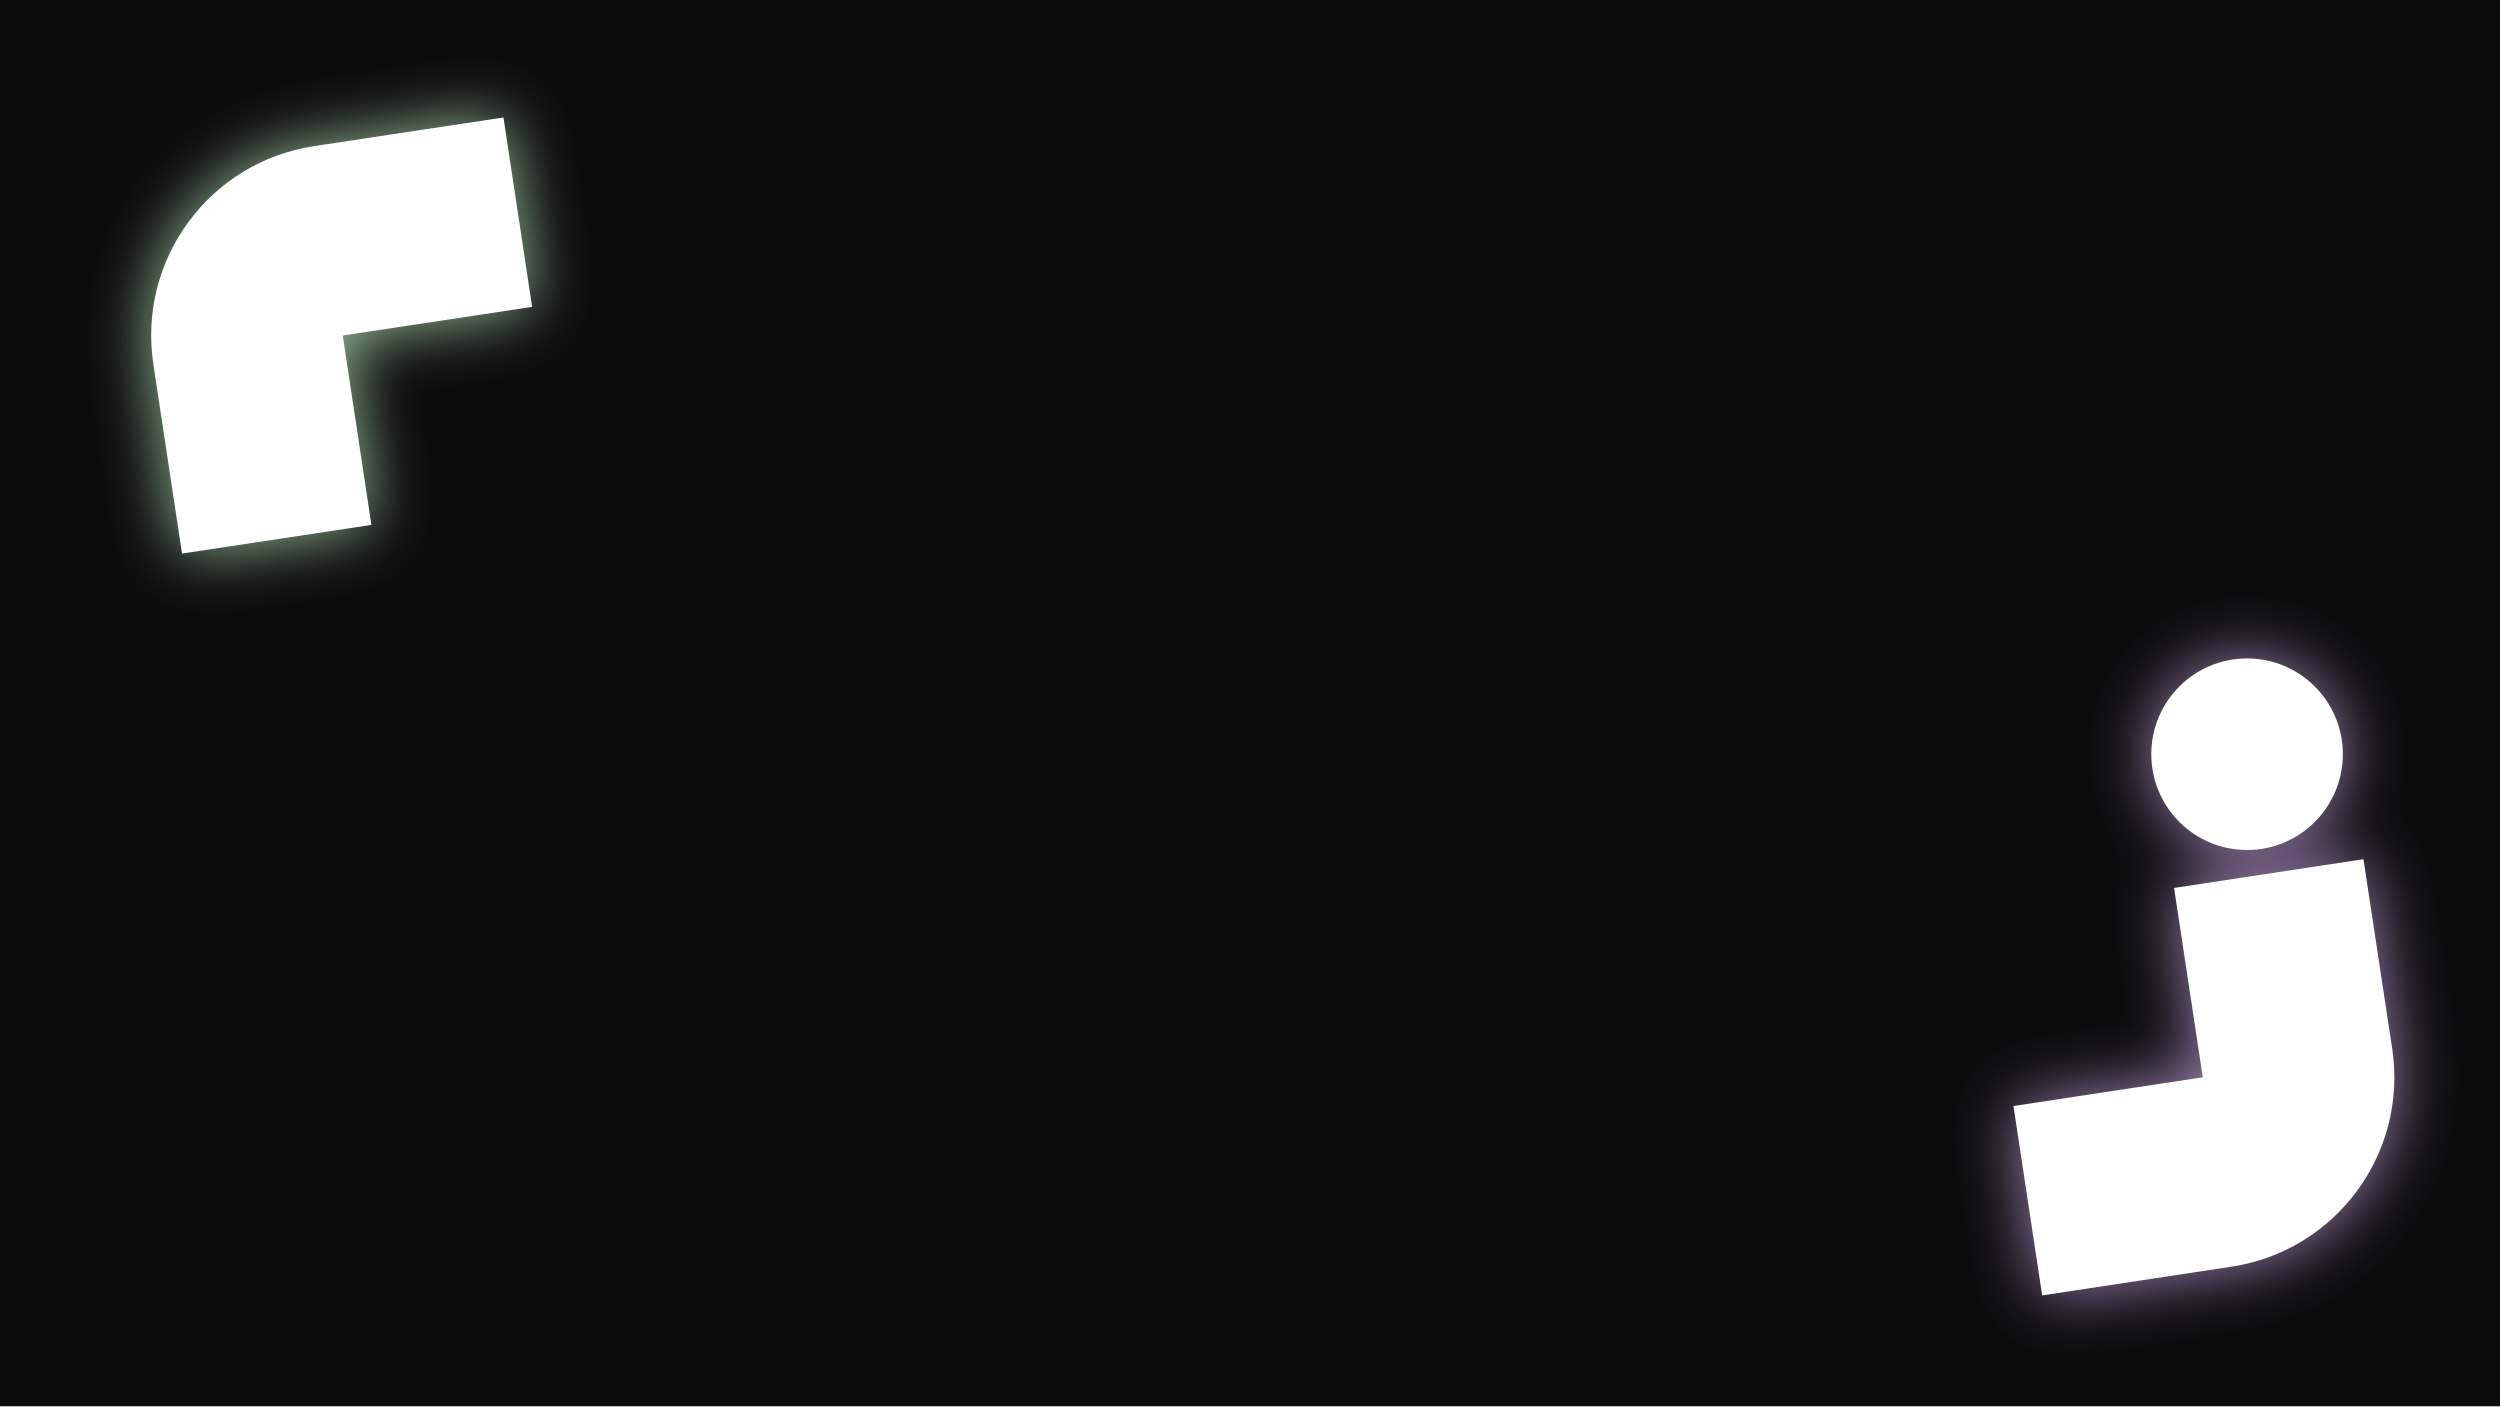
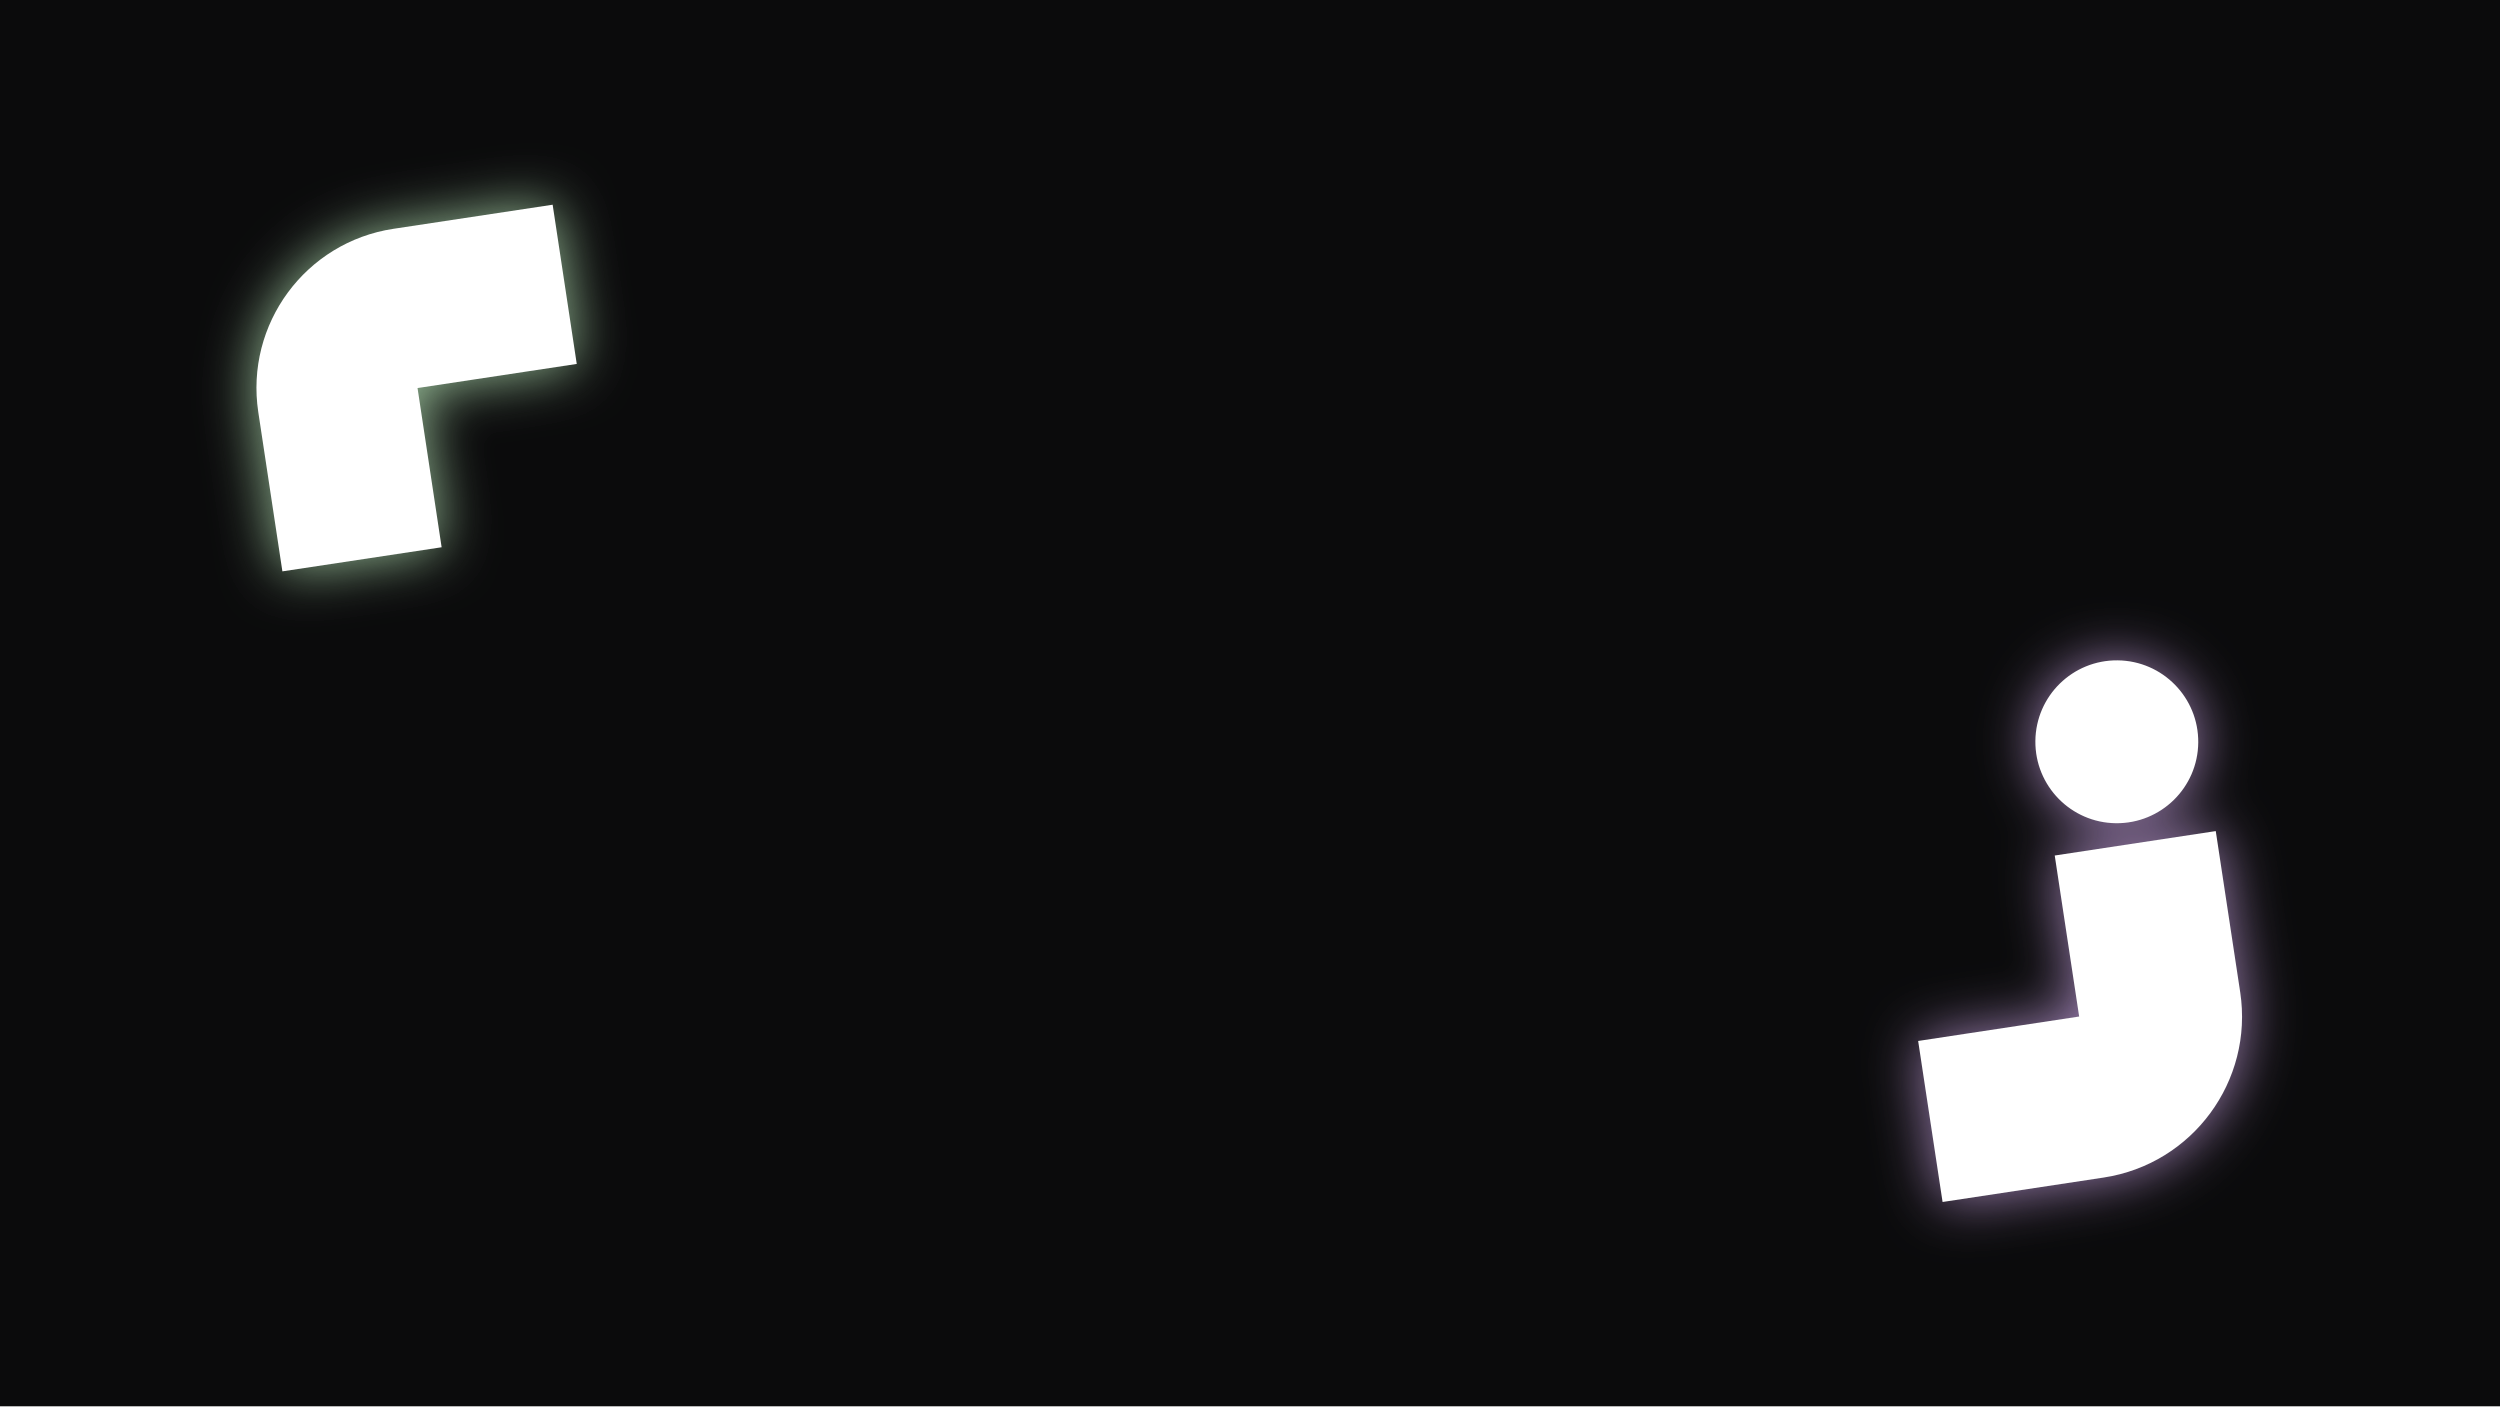
- <svg xmlns="http://www.w3.org/2000/svg" id="Layer_1" data-name="Layer 1" viewBox="0 0 3834.66 2157">
+ <svg xmlns="http://www.w3.org/2000/svg" id="Layer_1" data-name="Layer 1" viewBox="0 0 1920 1080">
  <defs>
    <style>
      .cls-1, .cls-2, .cls-3 {
        stroke-width: 0px;
      }

      .cls-1, .cls-3 {
        fill: #fff;
      }

-       .cls-4 {
-         fill: none;
-         filter: url(#outer-glow-3);
-         font-family: Poppins-SemiBold, Poppins;
-         font-size: 268.44px;
-         font-weight: 600;
-       }
- 
      .cls-2 {
        fill: #0b0b0c;
      }

      .cls-3 {
        filter: url(#outer-glow-1);
      }

-       .cls-5 {
+       .cls-4 {
        filter: url(#outer-glow-2);
      }
    </style>
    <filter id="outer-glow-1" filterUnits="userSpaceOnUse">
      <feOffset dx="0" dy="0" />
-       <feGaussianBlur result="blur" stdDeviation="50" />
+       <feGaussianBlur result="blur" stdDeviation="21.05" />
      <feFlood flood-color="#cfc" flood-opacity=".75" />
      <feComposite in2="blur" operator="in" />
      <feComposite in="SourceGraphic" />
    </filter>
    <filter id="outer-glow-2" filterUnits="userSpaceOnUse">
      <feOffset dx="0" dy="0" />
-       <feGaussianBlur result="blur-2" stdDeviation="50" />
+       <feGaussianBlur result="blur-2" stdDeviation="21.29" />
      <feFlood flood-color="#d3abef" flood-opacity=".75" />
      <feComposite in2="blur-2" operator="in" />
      <feComposite in="SourceGraphic" />
    </filter>
-     <filter id="outer-glow-3" filterUnits="userSpaceOnUse">
-       <feOffset dx="0" dy="0" />
-       <feGaussianBlur result="blur-3" stdDeviation="64" />
-       <feFlood flood-color="#efc995" flood-opacity=".75" />
-       <feComposite in2="blur-3" operator="in" />
-       <feComposite in="SourceGraphic" />
-     </filter>
  </defs>
-   <rect class="cls-2" width="3834.66" height="2157" />
-   <path class="cls-3" d="M279.2,849.05l-43.96-290.47h0c-24.28-160.42,86.09-310.15,246.51-334.43h0l290.47-43.96,43.96,290.47-290.47,43.96,43.96,290.47-290.47,43.96Z" />
-   <g class="cls-5">
-     <circle class="cls-1" cx="3446.7" cy="1156.86" r="146.89" />
-     <path class="cls-1" d="M3669.26,1608.35h0c24.34,160.41-85.97,310.18-246.38,334.52h0s-290.45,44.07-290.45,44.07l-44.07-290.45,290.45-44.07-44.07-290.45,290.45-44.07,44.07,290.45Z" />
+   <rect class="cls-2" x="0" width="1920" height="1080" />
+   <path class="cls-3" d="M216.88,438.8l-18.51-122.28h0c-10.22-67.54,36.24-130.57,103.78-140.79h0l122.28-18.51,18.51,122.28-122.28,18.51,18.51,122.28-122.28,18.51Z" />
+   <g class="cls-4">
+     <circle class="cls-1" cx="1625.7" cy="569.7" r="62.54" transform="translate(1039.3 2189.44) rotate(-89.41)" />
+     <path class="cls-1" d="M1720.46,761.93h0c10.36,68.3-36.6,132.06-104.9,142.43h0s-123.66,18.76-123.66,18.76l-18.76-123.66,123.66-18.76-18.76-123.66,123.66-18.76,18.76,123.66Z" />
  </g>
-   <text class="cls-4" transform="translate(293.67 1675.66) rotate(15.12)">
-     <tspan x="0" y="0">STUDIOS</tspan>
-   </text>
</svg>
